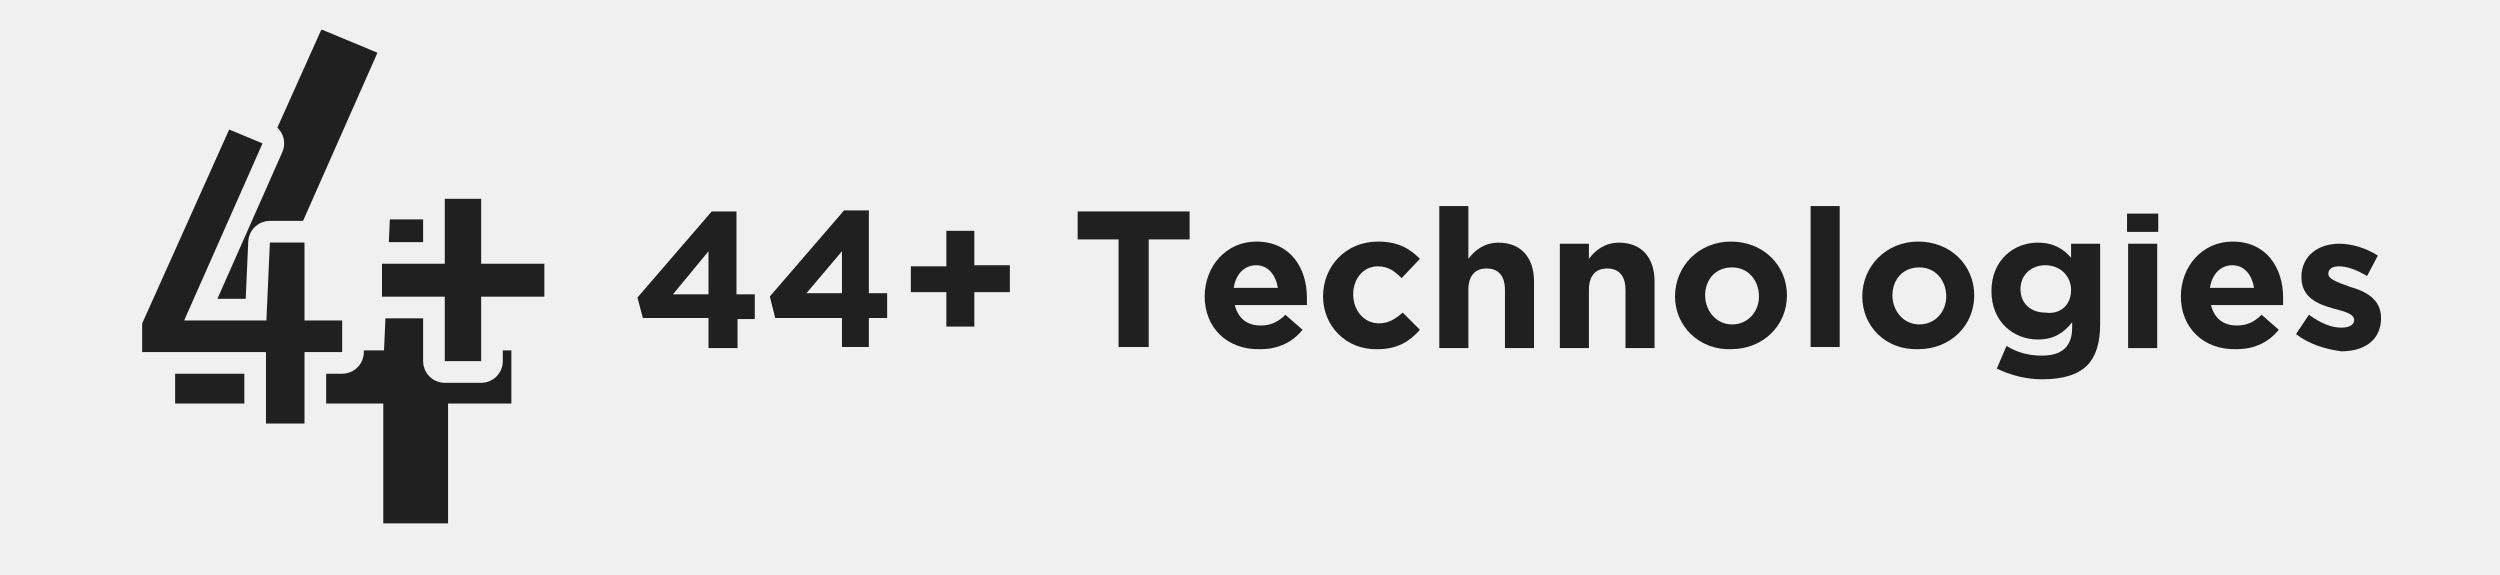
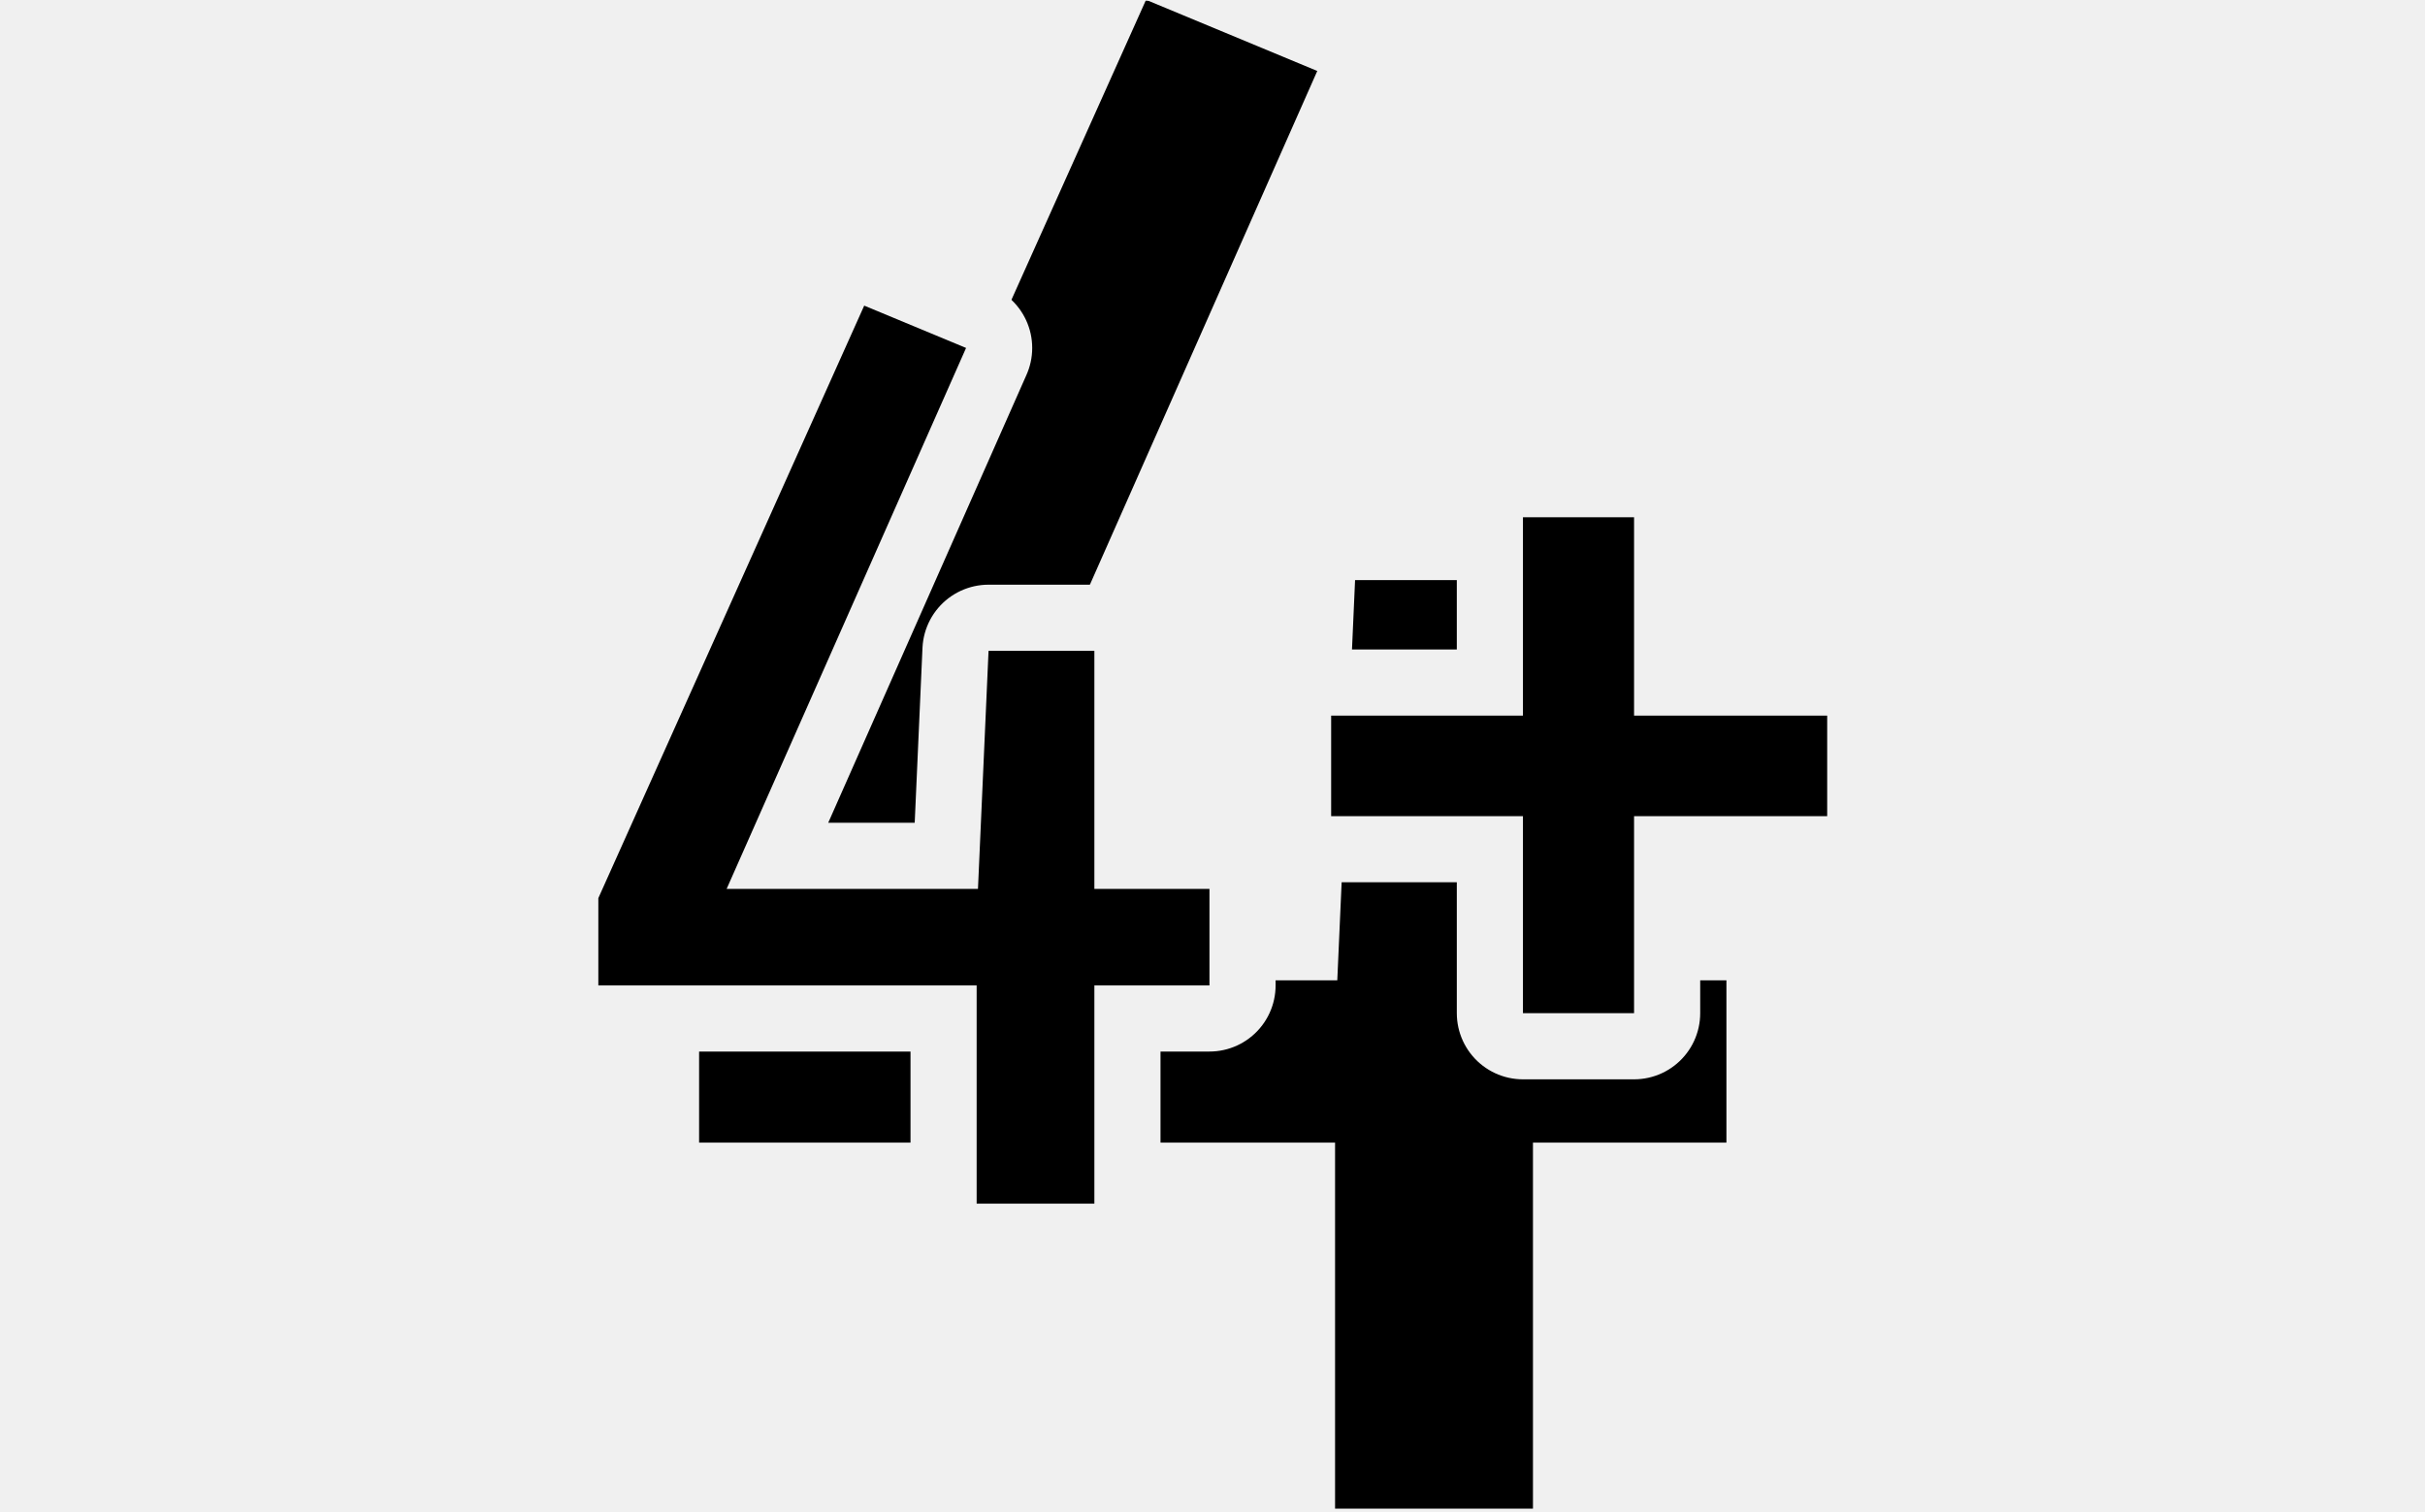
- <svg xmlns="http://www.w3.org/2000/svg" width="2208" height="507" viewBox="0 0 2208 507" fill="none">
-   <g clip-path="url(#clip0_107_146)">
-     <mask id="mask0_107_146" style="mask-type:luminance" maskUnits="userSpaceOnUse" x="-46" y="26" width="699" height="437">
-       <path d="M652.325 26H-46V462.453H652.325V26Z" fill="white" />
-       <g clip-path="url(#clip1_107_146)">
-         <g clip-path="url(#clip2_107_146)">
-           <g clip-path="url(#clip3_107_146)">
-             <g clip-path="url(#clip4_107_146)">
-               <g clip-path="url(#clip5_107_146)">
-                 <g clip-path="url(#clip6_107_146)">
-                   <path d="M268.94 283.038H302.206V310.951H268.94V374.043H234.908V310.951H125.549V285.714L202.407 114.41L231.849 126.646L162.64 283.038H235.291L238.35 214.21H268.94V283.038ZM392.829 175.59H424.949V232.946H480.775V262.007H424.949V318.981H392.829V262.007H337.385V232.946H392.829V175.59Z" fill="black" stroke="black" stroke-width="38.237" stroke-linejoin="round" />
+ <svg xmlns="http://www.w3.org/2000/svg" width="701" height="437" viewBox="0 0 701 437" fill="none">
+   <g clip-path="url(#clip0_10_271)">
+     <g clip-path="url(#clip1_10_271)">
+       <g clip-path="url(#clip2_10_271)">
+         <mask id="mask0_10_271" style="mask-type:luminance" maskUnits="userSpaceOnUse" x="1" y="-1" width="699" height="438">
+           <path d="M699.738 -0.05H1.413V436.403H699.738V-0.05Z" fill="white" />
+           <g clip-path="url(#clip3_10_271)">
+             <g clip-path="url(#clip4_10_271)">
+               <g clip-path="url(#clip5_10_271)">
+                 <g clip-path="url(#clip6_10_271)">
+                   <g clip-path="url(#clip7_10_271)">
+                     <g clip-path="url(#clip8_10_271)">
+                       <path d="M316.353 256.988H349.62V284.901H316.353V347.993H282.322V284.901H172.963V259.664L249.82 88.361L279.263 100.597L210.053 256.988H282.704L285.763 188.16H316.353V256.988ZM440.242 149.54H472.362V206.897H528.188V235.957H472.362V292.931H440.242V235.957H384.798V206.897H440.242V149.54Z" fill="black" stroke="black" stroke-width="38.237" stroke-linejoin="round" />
+                     </g>
+                   </g>
+                 </g>
+               </g>
+             </g>
+           </g>
+         </mask>
+         <g mask="url(#mask0_10_271)">
+           <path d="M443.137 283.42H499.06V330.343H443.137V436.403H385.93V330.343H202.092V287.919L331.292 -0.05L380.787 20.519L264.441 283.42H386.572L391.714 167.718H443.137V283.42Z" fill="black" />
+         </g>
+         <g clip-path="url(#clip9_10_271)">
+           <g clip-path="url(#clip10_10_271)">
+             <g clip-path="url(#clip11_10_271)">
+               <g clip-path="url(#clip12_10_271)">
+                 <g clip-path="url(#clip13_10_271)">
+                   <g clip-path="url(#clip14_10_271)">
+                     <path d="M316.353 256.988H349.62V284.901H316.353V347.993H282.322V284.901H172.963V259.664L249.82 88.361L279.263 100.597L210.053 256.988H282.704L285.763 188.16H316.353V256.988ZM440.242 149.54H472.362V206.897H528.188V235.957H472.362V292.931H440.242V235.957H384.798V206.897H440.242V149.54Z" fill="black" />
+                   </g>
                </g>
              </g>
            </g>
          </g>
        </g>
      </g>
-     </mask>
-     <g mask="url(#mask0_107_146)">
-       <path d="M395.723 309.47H451.646V356.392H395.723V462.453H338.516V356.392H154.678V313.969L283.879 26L333.373 46.569L217.028 309.47H339.159L344.3 193.768H395.723V309.47Z" fill="#202020" />
    </g>
-     <g clip-path="url(#clip7_107_146)">
-       <g clip-path="url(#clip8_107_146)">
-         <g clip-path="url(#clip9_107_146)">
-           <g clip-path="url(#clip10_107_146)">
-             <g clip-path="url(#clip11_107_146)">
-               <g clip-path="url(#clip12_107_146)">
-                 <path d="M268.94 283.038H302.206V310.951H268.94V374.043H234.908V310.951H125.549V285.714L202.407 114.41L231.849 126.646L162.64 283.038H235.291L238.35 214.21H268.94V283.038ZM392.829 175.59H424.949V232.946H480.775V262.007H424.949V318.981H392.829V262.007H337.385V232.946H392.829V175.59Z" fill="#202020" />
-               </g>
-             </g>
-           </g>
-         </g>
-       </g>
-     </g>
-     <path d="M625.739 280.832H567.753L563 262.776L628.59 186.751H650.454V259.925H666.614V281.783H651.405V307.441H625.739V280.832ZM625.739 259.925V221.913L594.369 259.925H625.739Z" fill="#202020" />
-     <path d="M743.612 280.832H684.675L679.922 261.826L745.513 185.801H767.376V258.975H783.536V280.832H767.376V306.491H743.612V280.832ZM743.612 259.925V221.913L712.242 258.975H743.612V259.925Z" fill="#202020" />
-     <path d="M835.819 258.025H804.449V235.217H835.819V203.857H860.534V234.267H891.903V258.025H860.534V288.435H835.819V258.025Z" fill="#202020" />
-     <path d="M987.912 211.46H951.79V186.751H1050.65V211.46H1014.53V306.491H987.912V211.46Z" fill="#202020" />
-     <path d="M1063.96 261.826C1063.96 235.217 1082.97 213.36 1109.59 213.36C1140.01 213.36 1154.26 237.118 1154.26 262.776C1154.26 264.677 1154.26 267.528 1154.26 269.429H1090.58C1093.43 280.832 1101.03 287.485 1113.39 287.485C1121.95 287.485 1128.6 284.634 1135.25 277.981L1150.46 291.286C1141.91 301.739 1129.55 308.391 1113.39 308.391C1083.92 309.342 1063.96 289.385 1063.96 261.826ZM1128.6 254.224C1126.7 242.82 1120.04 234.267 1109.59 234.267C1099.13 234.267 1091.53 241.87 1089.63 254.224H1128.6Z" fill="#202020" />
-     <path d="M1168.52 261.826C1168.52 235.217 1188.49 213.36 1217 213.36C1234.11 213.36 1244.57 219.062 1254.08 228.565L1237.92 245.671C1232.21 239.969 1226.51 235.217 1217 235.217C1203.7 235.217 1195.14 246.621 1195.14 259.926C1195.14 274.18 1204.65 285.584 1217.95 285.584C1226.51 285.584 1232.21 281.783 1238.87 276.081L1254.08 291.286C1245.52 300.789 1235.07 308.391 1217 308.391C1188.49 309.342 1168.52 287.485 1168.52 261.826Z" fill="#202020" />
-     <path d="M1271.19 182H1296.85V228.565C1302.56 220.963 1311.11 214.311 1323.47 214.311C1343.43 214.311 1354.84 227.615 1354.84 248.522V307.441H1329.17V256.124C1329.17 243.77 1323.47 237.118 1313.01 237.118C1302.56 237.118 1296.85 243.77 1296.85 256.124V307.441H1271.19V182Z" fill="#202020" />
-     <path d="M1377.65 215.261H1403.32V228.565C1409.02 220.963 1417.58 214.311 1429.94 214.311C1449.9 214.311 1461.3 227.615 1461.3 248.522V307.441H1435.64V256.124C1435.64 243.77 1429.94 237.118 1419.48 237.118C1409.02 237.118 1403.32 243.77 1403.32 256.124V307.441H1377.65V215.261Z" fill="#202020" />
-     <path d="M1479.37 261.826C1479.37 235.217 1500.28 213.36 1528.8 213.36C1557.31 213.36 1578.23 234.267 1578.23 260.876C1578.23 287.485 1557.31 308.391 1528.8 308.391C1501.23 309.342 1479.37 288.435 1479.37 261.826ZM1553.51 261.826C1553.51 247.572 1544.01 236.168 1529.75 236.168C1514.54 236.168 1505.98 247.572 1505.98 260.876C1505.98 274.18 1515.49 286.534 1529.75 286.534C1544.01 286.534 1553.51 275.131 1553.51 261.826Z" fill="#202020" />
-     <path d="M1599.14 182H1624.81V306.491H1599.14V182Z" fill="#202020" />
-     <path d="M1644.77 261.826C1644.77 235.217 1665.68 213.36 1694.2 213.36C1722.72 213.36 1743.63 234.267 1743.63 260.876C1743.63 287.485 1722.72 308.391 1694.2 308.391C1665.68 309.342 1644.77 288.435 1644.77 261.826ZM1718.91 261.826C1718.91 247.572 1709.41 236.168 1695.15 236.168C1679.94 236.168 1671.38 247.572 1671.38 260.876C1671.38 274.18 1680.89 286.534 1695.15 286.534C1709.41 286.534 1718.91 275.131 1718.91 261.826Z" fill="#202020" />
-     <path d="M1763.59 325.497L1772.15 305.54C1781.65 311.242 1791.16 314.093 1803.52 314.093C1821.58 314.093 1830.13 305.54 1830.13 289.385V284.634C1822.53 294.137 1813.97 299.838 1799.71 299.838C1778.8 299.838 1758.84 284.634 1758.84 257.075C1758.84 229.516 1778.8 214.311 1799.71 214.311C1813.97 214.311 1822.53 220.012 1829.18 227.615V215.261H1854.85V286.534C1854.85 302.689 1851.05 315.043 1843.44 322.646C1834.89 331.199 1821.58 335 1803.52 335C1789.26 335 1775 331.199 1763.59 325.497ZM1829.18 256.124C1829.18 243.77 1819.68 234.267 1806.37 234.267C1794.01 234.267 1784.5 242.82 1784.5 255.174C1784.5 268.478 1794.01 276.081 1806.37 276.081C1819.68 277.981 1829.18 269.429 1829.18 256.124Z" fill="#202020" />
-     <path d="M1878.61 188.652H1906.18V204.807H1878.61V188.652ZM1879.56 215.261H1905.23V307.441H1879.56V215.261Z" fill="#202020" />
-     <path d="M1926.14 261.826C1926.14 235.217 1945.15 213.36 1971.77 213.36C2002.19 213.36 2016.45 237.118 2016.45 262.776C2016.45 264.677 2016.45 267.528 2016.45 269.429H1952.76C1955.61 280.832 1963.21 287.485 1975.57 287.485C1984.13 287.485 1990.78 284.634 1997.44 277.981L2012.65 291.286C2004.09 301.739 1991.73 308.391 1975.57 308.391C1946.1 309.342 1926.14 289.385 1926.14 261.826ZM1990.78 254.224C1988.88 242.82 1982.23 234.267 1971.77 234.267C1961.31 234.267 1953.71 241.87 1951.81 254.224H1990.78Z" fill="#202020" />
-     <path d="M2027.85 295.087L2039.26 277.981C2049.72 285.584 2059.22 289.385 2067.78 289.385C2075.38 289.385 2079.19 286.534 2079.19 282.733C2079.19 277.031 2070.63 275.131 2060.17 272.28C2046.87 268.478 2032.61 262.777 2032.61 244.721C2032.61 225.714 2047.82 215.261 2065.88 215.261C2077.29 215.261 2089.64 219.062 2100.1 225.714L2090.59 243.77C2081.09 238.068 2072.53 235.218 2065.88 235.218C2059.22 235.218 2056.37 238.068 2056.37 241.87C2056.37 246.621 2064.93 249.472 2075.38 253.273C2088.69 257.075 2102.95 263.727 2102.95 280.832C2102.95 300.789 2087.74 310.292 2067.78 310.292C2054.47 308.391 2040.21 304.59 2027.85 295.087Z" fill="#202020" />
  </g>
  <defs>
-     <clipPath id="clip0_107_146">
-       <rect width="2208" height="507" fill="white" />
+     <clipPath id="clip0_10_271">
+       <rect width="700" height="436.1" fill="white" transform="translate(0.575684 0.126587)" />
    </clipPath>
-     <clipPath id="clip1_107_146">
-       <rect width="403.565" height="305.517" fill="white" transform="translate(101.38 91.468)" />
+     <clipPath id="clip1_10_271">
+       <rect width="698.325" height="436.453" fill="white" transform="translate(1.41309 -0.0499268)" />
    </clipPath>
-     <clipPath id="clip2_107_146">
-       <rect width="403.565" height="305.517" fill="white" transform="translate(101.38 91.468)" />
+     <clipPath id="clip2_10_271">
+       <rect width="698.325" height="436.453" fill="white" transform="translate(1.41309 -0.0499268)" />
    </clipPath>
-     <clipPath id="clip3_107_146">
-       <rect width="403.565" height="305.517" fill="white" transform="translate(101.38 91.468)" />
+     <clipPath id="clip3_10_271">
+       <rect width="403.565" height="305.517" fill="white" transform="translate(148.793 65.4181)" />
    </clipPath>
-     <clipPath id="clip4_107_146">
-       <rect width="403.565" height="305.517" fill="white" transform="translate(101.38 91.468)" />
+     <clipPath id="clip4_10_271">
+       <rect width="403.565" height="305.517" fill="white" transform="translate(148.793 65.4181)" />
    </clipPath>
-     <clipPath id="clip5_107_146">
-       <rect width="403.565" height="305.517" fill="white" transform="translate(101.38 91.468)" />
+     <clipPath id="clip5_10_271">
+       <rect width="403.565" height="305.517" fill="white" transform="translate(148.793 65.4181)" />
    </clipPath>
-     <clipPath id="clip6_107_146">
-       <rect width="403.565" height="305.517" fill="white" transform="translate(101.38 91.468)" />
+     <clipPath id="clip6_10_271">
+       <rect width="403.565" height="305.517" fill="white" transform="translate(148.793 65.4181)" />
    </clipPath>
-     <clipPath id="clip7_107_146">
-       <rect width="403.565" height="305.517" fill="white" transform="translate(101.38 91.468)" />
+     <clipPath id="clip7_10_271">
+       <rect width="403.565" height="305.517" fill="white" transform="translate(148.793 65.4181)" />
    </clipPath>
-     <clipPath id="clip8_107_146">
-       <rect width="403.565" height="305.517" fill="white" transform="translate(101.38 91.468)" />
+     <clipPath id="clip8_10_271">
+       <rect width="403.565" height="305.517" fill="white" transform="translate(148.793 65.4181)" />
    </clipPath>
-     <clipPath id="clip9_107_146">
-       <rect width="403.565" height="305.517" fill="white" transform="translate(101.38 91.468)" />
+     <clipPath id="clip9_10_271">
+       <rect width="403.565" height="305.517" fill="white" transform="translate(148.793 65.4181)" />
    </clipPath>
-     <clipPath id="clip10_107_146">
-       <rect width="403.565" height="305.517" fill="white" transform="translate(101.38 91.468)" />
+     <clipPath id="clip10_10_271">
+       <rect width="403.565" height="305.517" fill="white" transform="translate(148.793 65.4181)" />
    </clipPath>
-     <clipPath id="clip11_107_146">
-       <rect width="403.565" height="305.517" fill="white" transform="translate(101.38 91.468)" />
+     <clipPath id="clip11_10_271">
+       <rect width="403.565" height="305.517" fill="white" transform="translate(148.793 65.4181)" />
    </clipPath>
-     <clipPath id="clip12_107_146">
-       <rect width="403.565" height="305.517" fill="white" transform="translate(101.38 91.468)" />
+     <clipPath id="clip12_10_271">
+       <rect width="403.565" height="305.517" fill="white" transform="translate(148.793 65.4181)" />
+     </clipPath>
+     <clipPath id="clip13_10_271">
+       <rect width="403.565" height="305.517" fill="white" transform="translate(148.793 65.4181)" />
+     </clipPath>
+     <clipPath id="clip14_10_271">
+       <rect width="403.565" height="305.517" fill="white" transform="translate(148.793 65.4181)" />
    </clipPath>
  </defs>
</svg>
